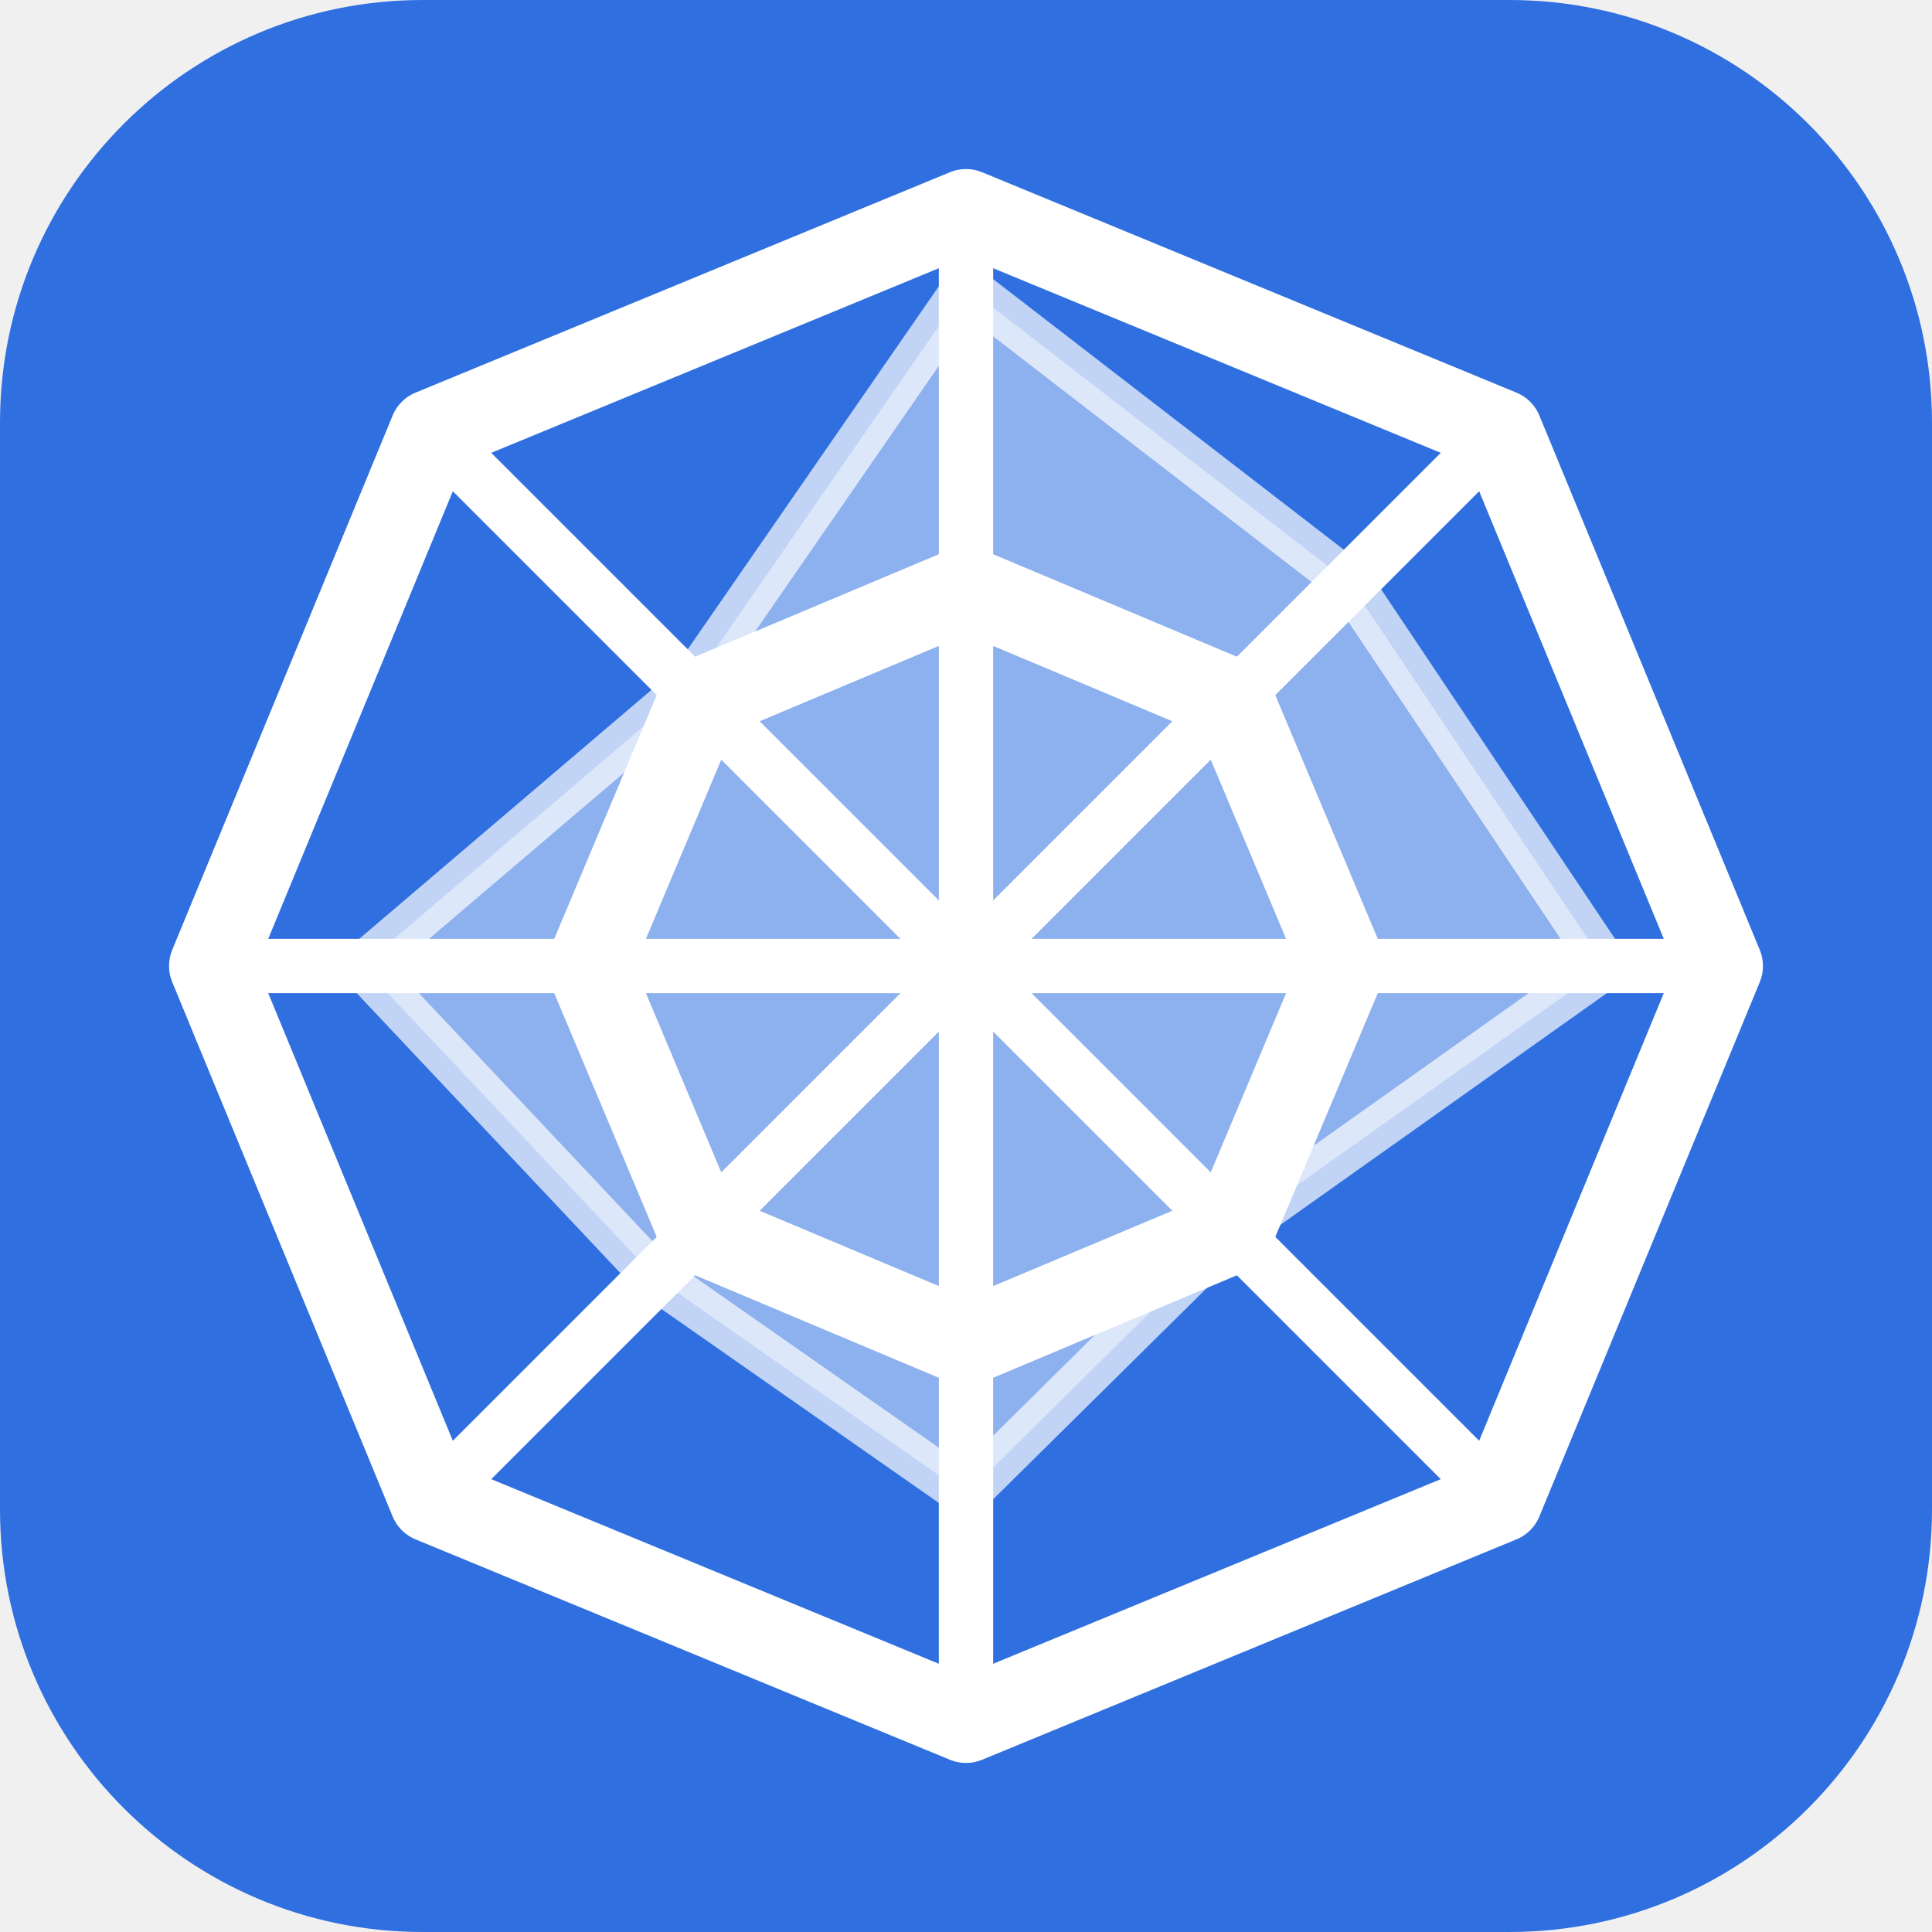
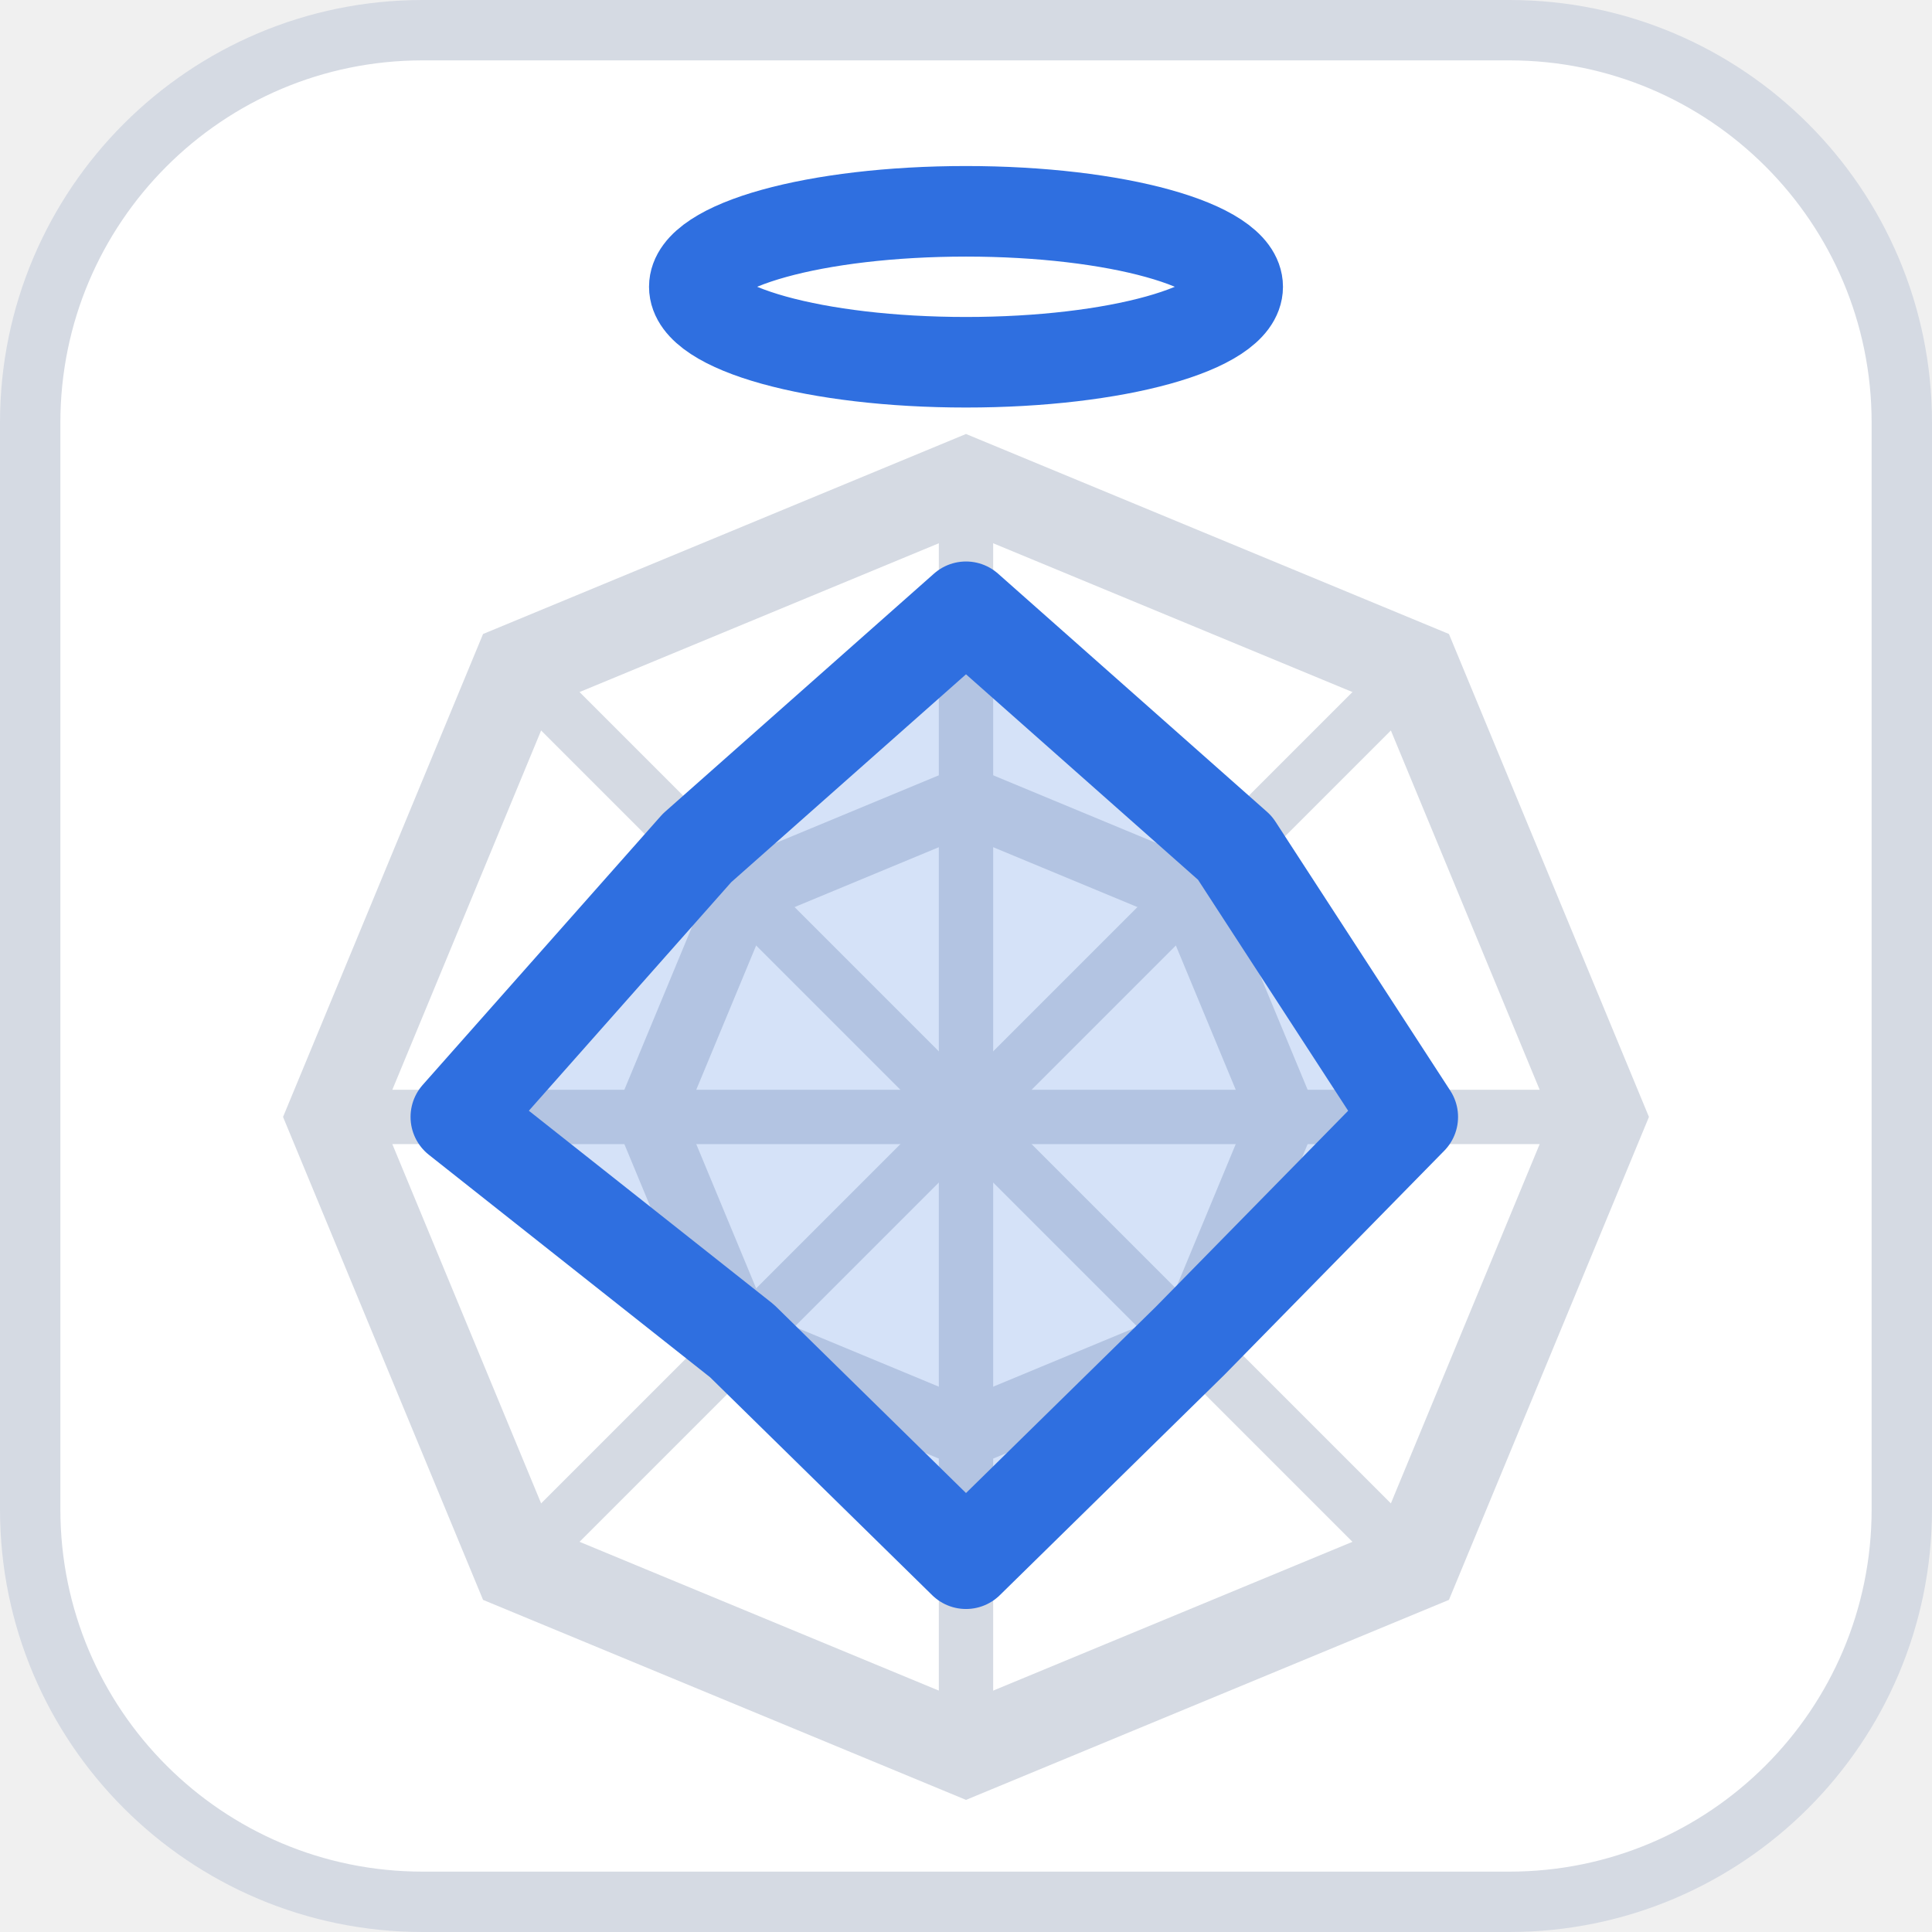
<svg xmlns="http://www.w3.org/2000/svg" viewBox="0 0 64 64">
-   <rect width="64" height="64" rx="14" fill="#2f6fe0" />
-   <polygon points="32.0,9.5 44.7,19.3 53.2,32.0 40.8,40.8 32.0,49.5 21.7,42.3 12.0,32.0 22.8,22.8" fill="#ffffff" fill-opacity="0.45" stroke="#ffffff" stroke-opacity="0.7" stroke-width="1.5" stroke-linejoin="round" />
-   <g fill="none" stroke="#ffffff" stroke-linejoin="round" stroke-linecap="round">
-     <g stroke-width="2.8">
-       <polygon points="32.0,19.5 40.8,23.2 44.5,32.0 40.8,40.8 32.0,44.5 23.2,40.8 19.5,32.0 23.2,23.2" />
-       <polygon points="32.0,7.0 49.7,14.3 57.0,32.0 49.7,49.7 32.0,57.0 14.3,49.7 7.0,32.0 14.3,14.3" />
-     </g>
-     <g stroke-width="1.8">
-       <line x1="32" y1="32" x2="32.0" y2="7.0" />
-       <line x1="32" y1="32" x2="49.7" y2="14.3" />
-       <line x1="32" y1="32" x2="57.0" y2="32.0" />
-       <line x1="32" y1="32" x2="49.7" y2="49.7" />
-       <line x1="32" y1="32" x2="32.0" y2="57.0" />
-       <line x1="32" y1="32" x2="14.3" y2="49.7" />
-       <line x1="32" y1="32" x2="7.0" y2="32.0" />
-       <line x1="32" y1="32" x2="14.3" y2="14.3" />
-     </g>
-   </g>
+   <rect x="1" y="1" width="62" height="62" rx="13" fill="#ffffff" stroke="#d5dae3" stroke-opacity="1" stroke-width="2" />
+   <polygon points="32.00,26.50 39.42,29.58 42.50,37.00 39.42,44.42 32.00,47.50 24.58,44.42 21.50,37.00 24.58,29.58" fill="none" stroke="#d5dae3" stroke-width="2.2" />
+   <polygon points="32.00,16.00 46.85,22.15 53.00,37.00 46.85,51.85 32.00,58.00 17.15,51.85 11.00,37.00 17.15,22.15" fill="none" stroke="#d5dae3" stroke-width="3.0" />
+   <line x1="32.00" y1="37.00" x2="32.00" y2="16.00" stroke="#d5dae3" stroke-width="1.8" />
+   <line x1="32.00" y1="37.00" x2="46.85" y2="22.15" stroke="#d5dae3" stroke-width="1.8" />
+   <line x1="32.00" y1="37.00" x2="53.00" y2="37.00" stroke="#d5dae3" stroke-width="1.8" />
+   <line x1="32.00" y1="37.00" x2="46.85" y2="51.85" stroke="#d5dae3" stroke-width="1.8" />
+   <line x1="32.00" y1="37.00" x2="32.00" y2="58.00" stroke="#d5dae3" stroke-width="1.8" />
+   <line x1="32.00" y1="37.00" x2="17.15" y2="51.85" stroke="#d5dae3" stroke-width="1.8" />
+   <line x1="32.00" y1="37.00" x2="11.00" y2="37.00" stroke="#d5dae3" stroke-width="1.8" />
+   <line x1="32.00" y1="37.00" x2="17.15" y2="22.15" stroke="#d5dae3" stroke-width="1.8" />
+   <polygon points="32.00,20.20 40.91,28.09 46.70,37.00 39.42,44.42 32.00,51.70 24.58,44.42 15.20,37.00 23.09,28.09" fill="rgba(47,111,224,0.2)" stroke="#2f6fe0" stroke-width="3.2" stroke-linejoin="round" />
+   <ellipse cx="32" cy="9.5" rx="9" ry="2.5" fill="none" stroke="#2f6fe0" stroke-width="3" />
</svg>
